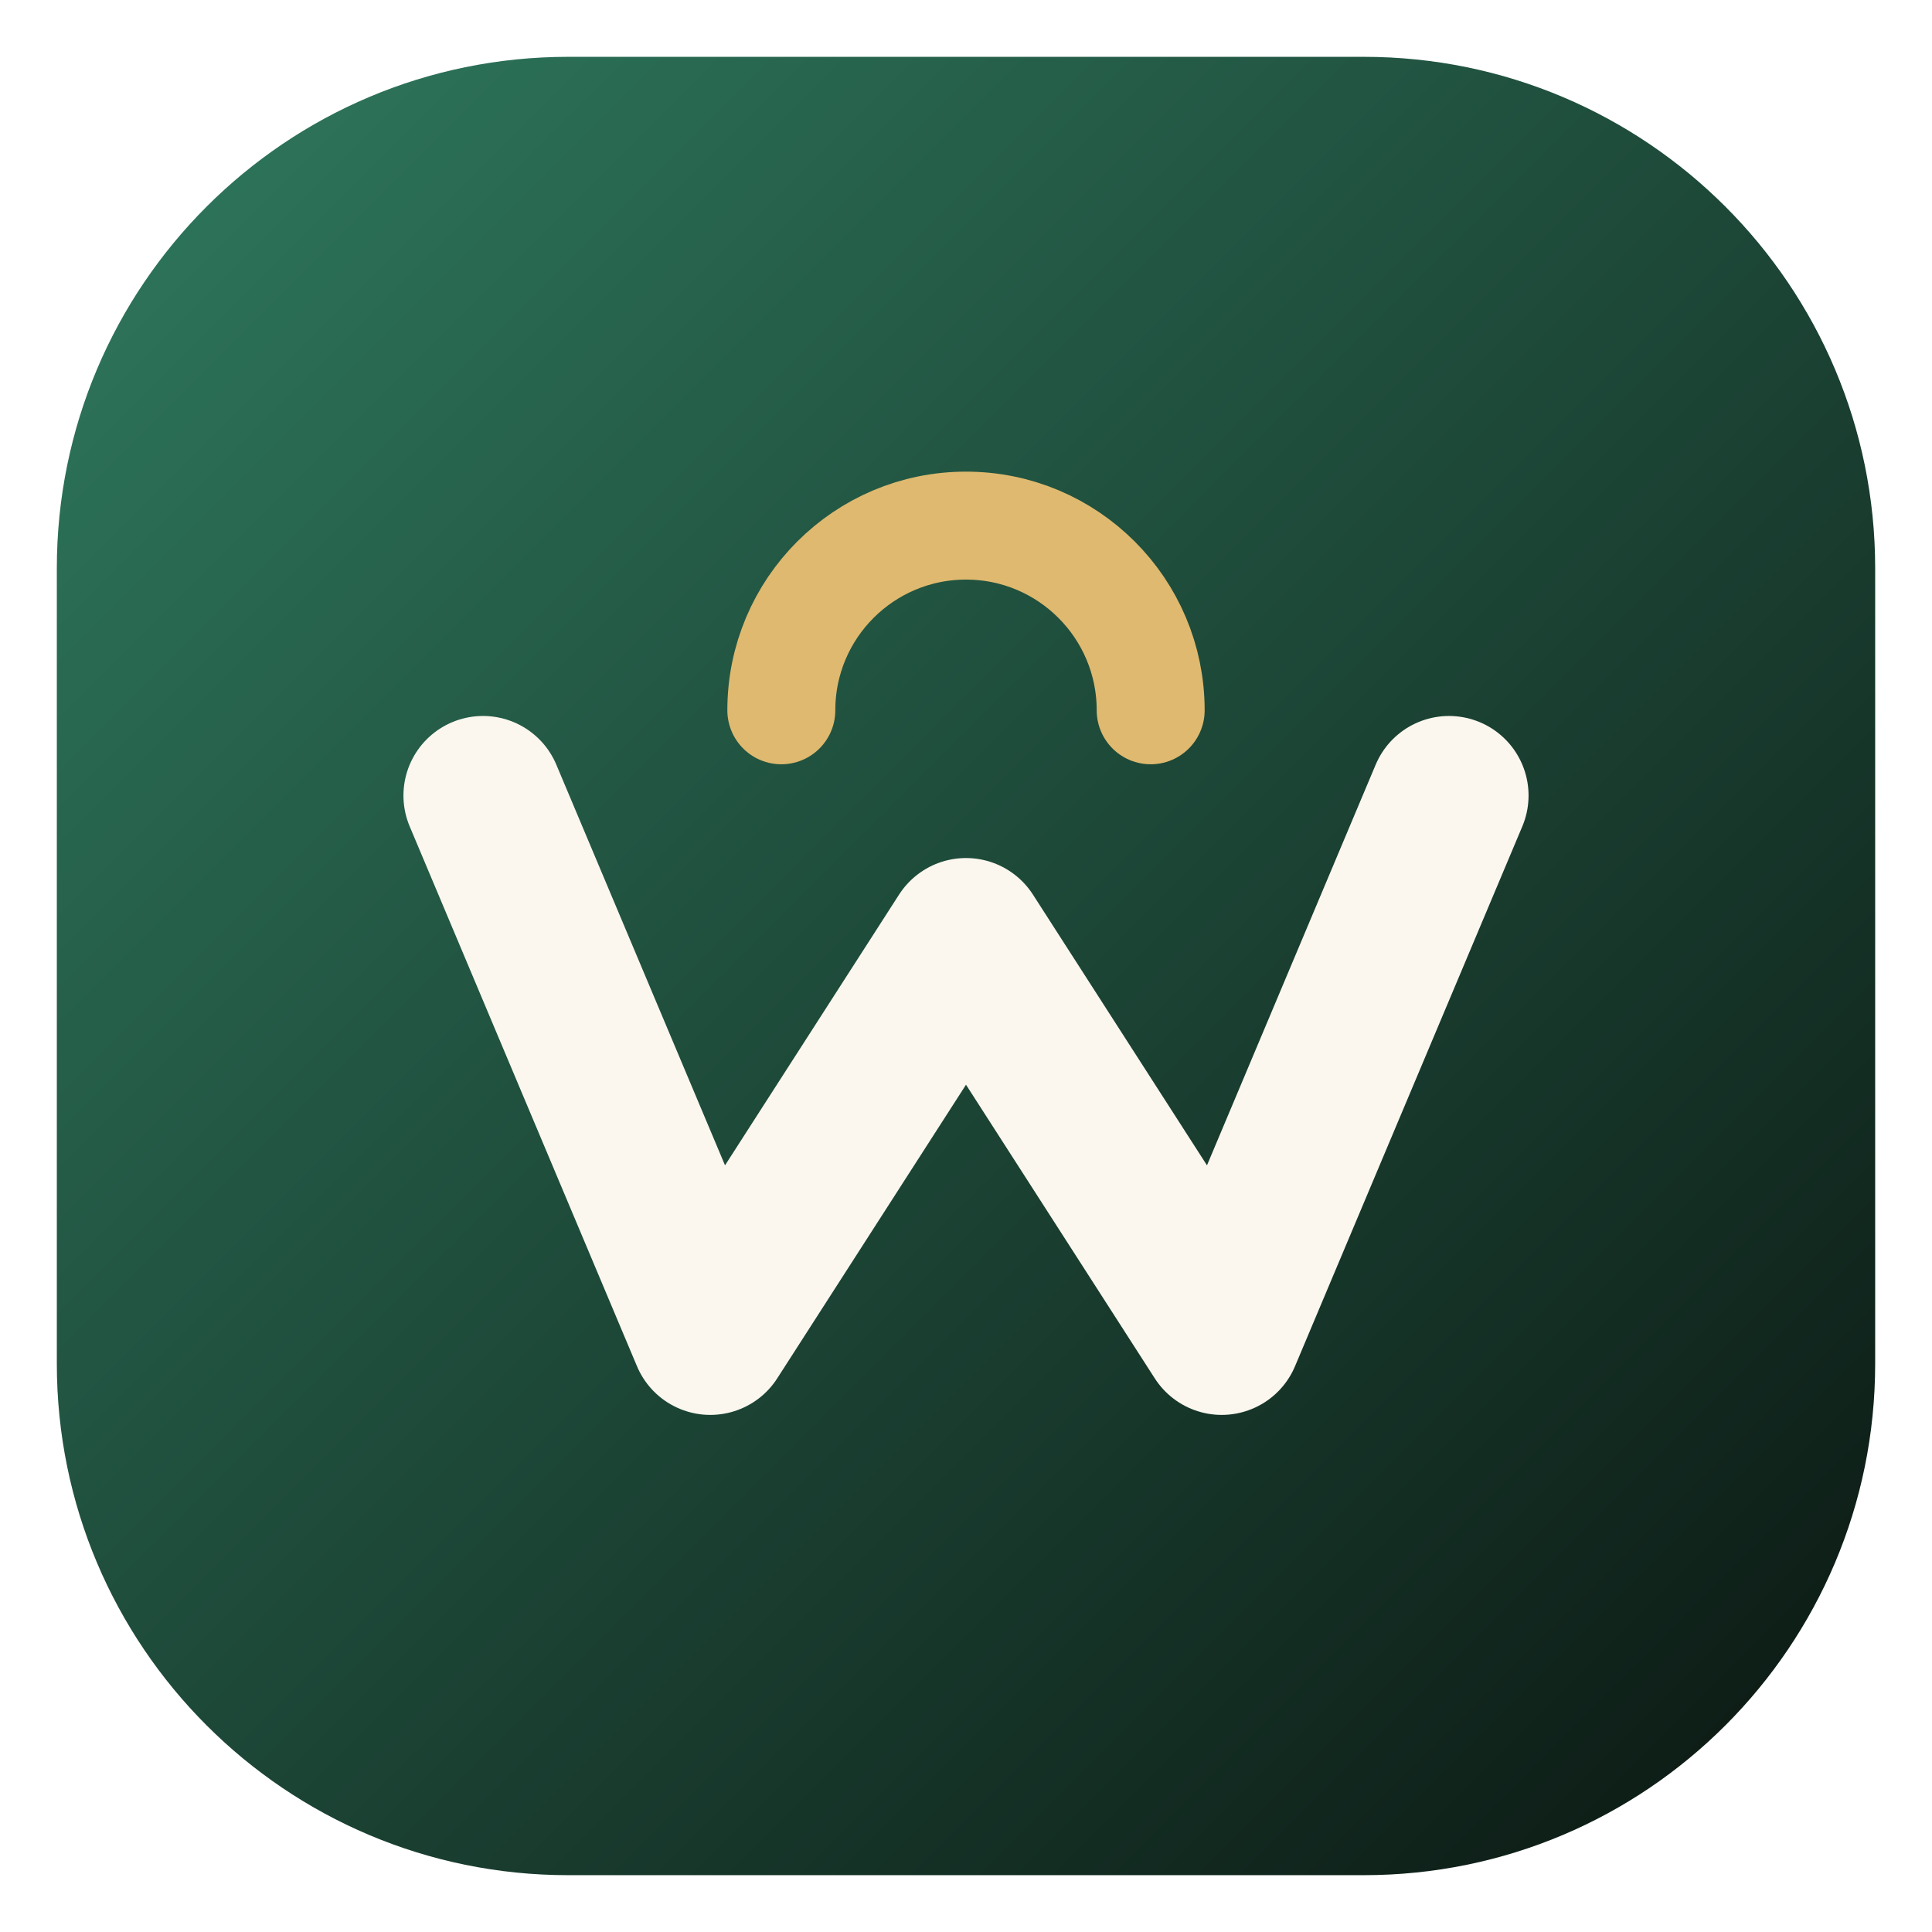
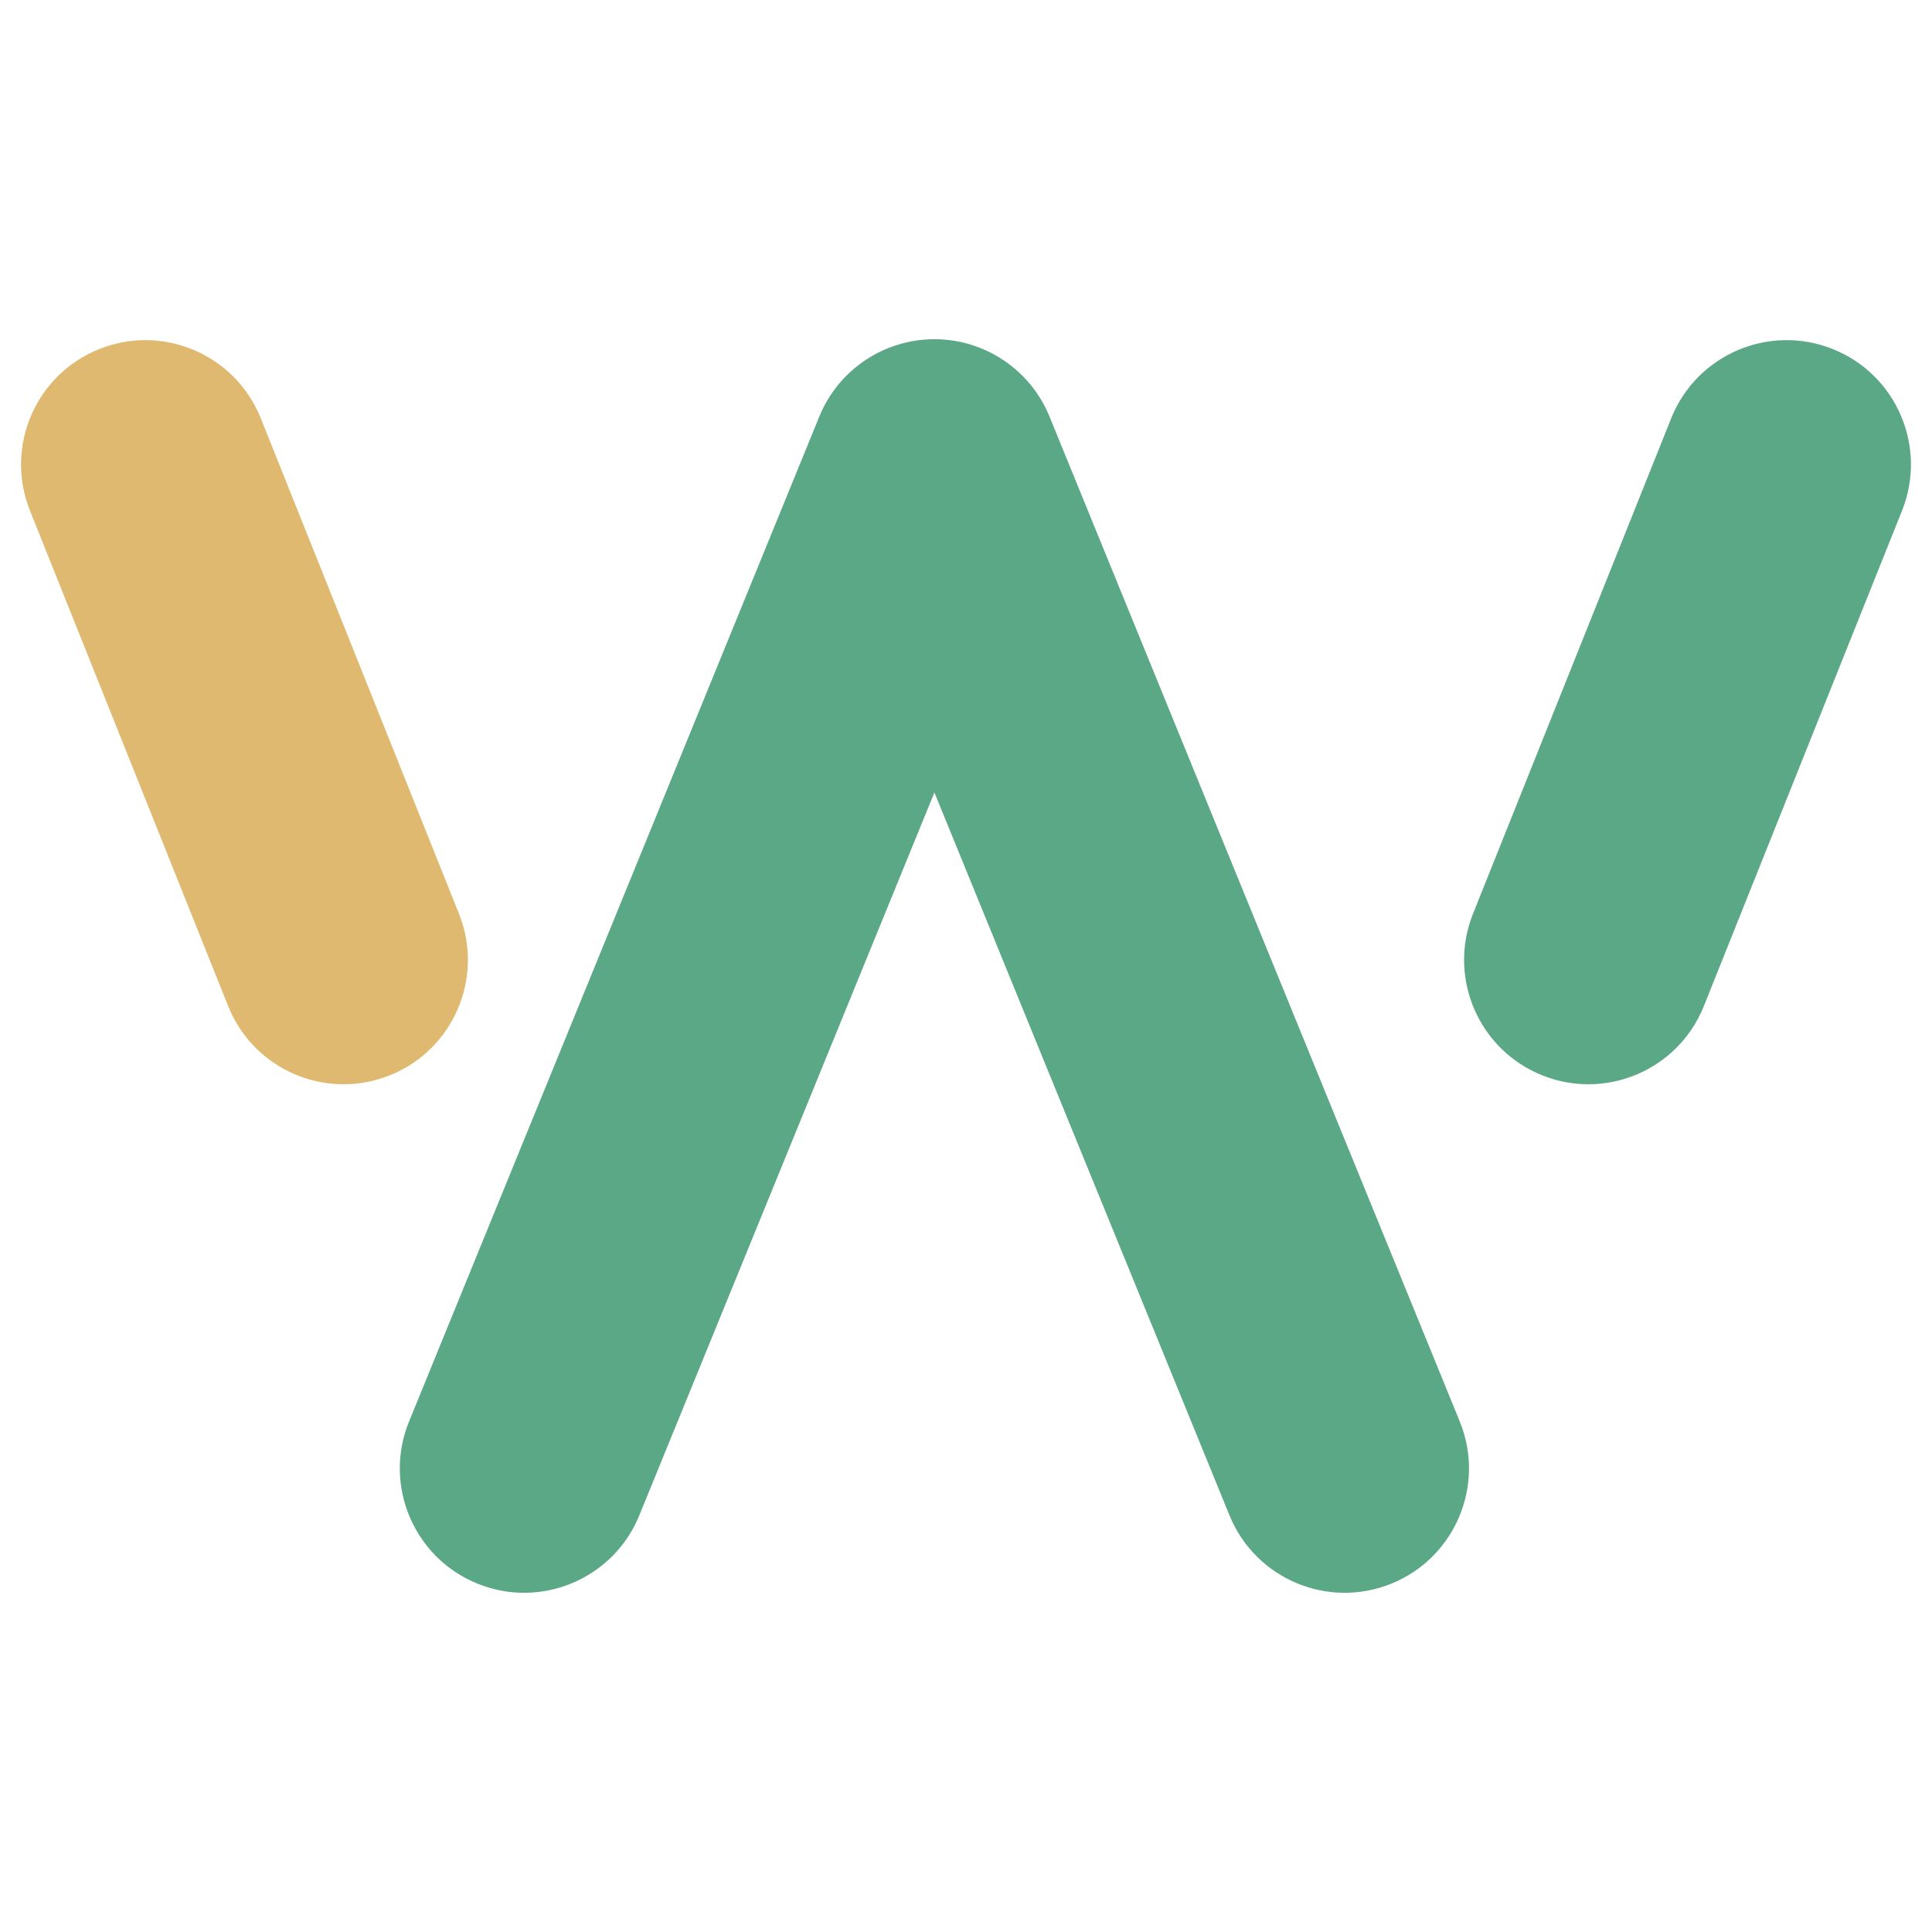
- <svg xmlns="http://www.w3.org/2000/svg" viewBox="-2.00 -2.00 68.00 68.00" width="512" height="512" role="img" aria-label="WeekendCart">
-   <defs>
-     <linearGradient id="wc-monogram-dark" x1="0" y1="0" x2="1" y2="1">
-       <stop offset="0" stop-color="#2f7a5f" />
-       <stop offset="1" stop-color="#0b1611" />
-     </linearGradient>
-   </defs>
-   <rect width="64" height="64" rx="18" fill="url(#wc-monogram-dark)" />
-   <path d="M25.5 23a6.5 6.5 0 0 1 13 0" fill="none" stroke="#dfb96f" stroke-width="3.8" stroke-linecap="round" />
-   <path d="M15 26L23 45L32 31L41 45L49 26" fill="none" stroke="#fbf7ee" stroke-width="5.6" stroke-linecap="round" stroke-linejoin="round" />
+ <svg xmlns="http://www.w3.org/2000/svg" viewBox="42.8 12.25 186.5 186.5" width="512" height="512" role="img" aria-label="WeekendCart">
+   <g id="mark">
+     <g id="mark-accent" fill="#dfb96f">
+       <path d="M45.66 61.46L64.86 109.46A12 12 0 0 0 87.14 100.54L67.94 52.54A12 12 0 0 0 45.66 61.46Z" />
+     </g>
+     <g id="mark-peak" fill="#5aa886">
+       <path d="M82.29 149.46L121.89 52.46A12 12 0 0 1 144.11 52.46L183.71 149.46A12 12 0 0 1 161.49 158.54L133 88.75L104.51 158.54A12 12 0 0 1 82.29 149.46Z" />
+     </g>
+     <g id="mark-tail" fill="#5aa886">
+       <path d="M204.16 52.54L184.96 100.54A12 12 0 0 0 207.24 109.46L226.44 61.46A12 12 0 0 0 204.16 52.54Z" />
+     </g>
+   </g>
</svg>
